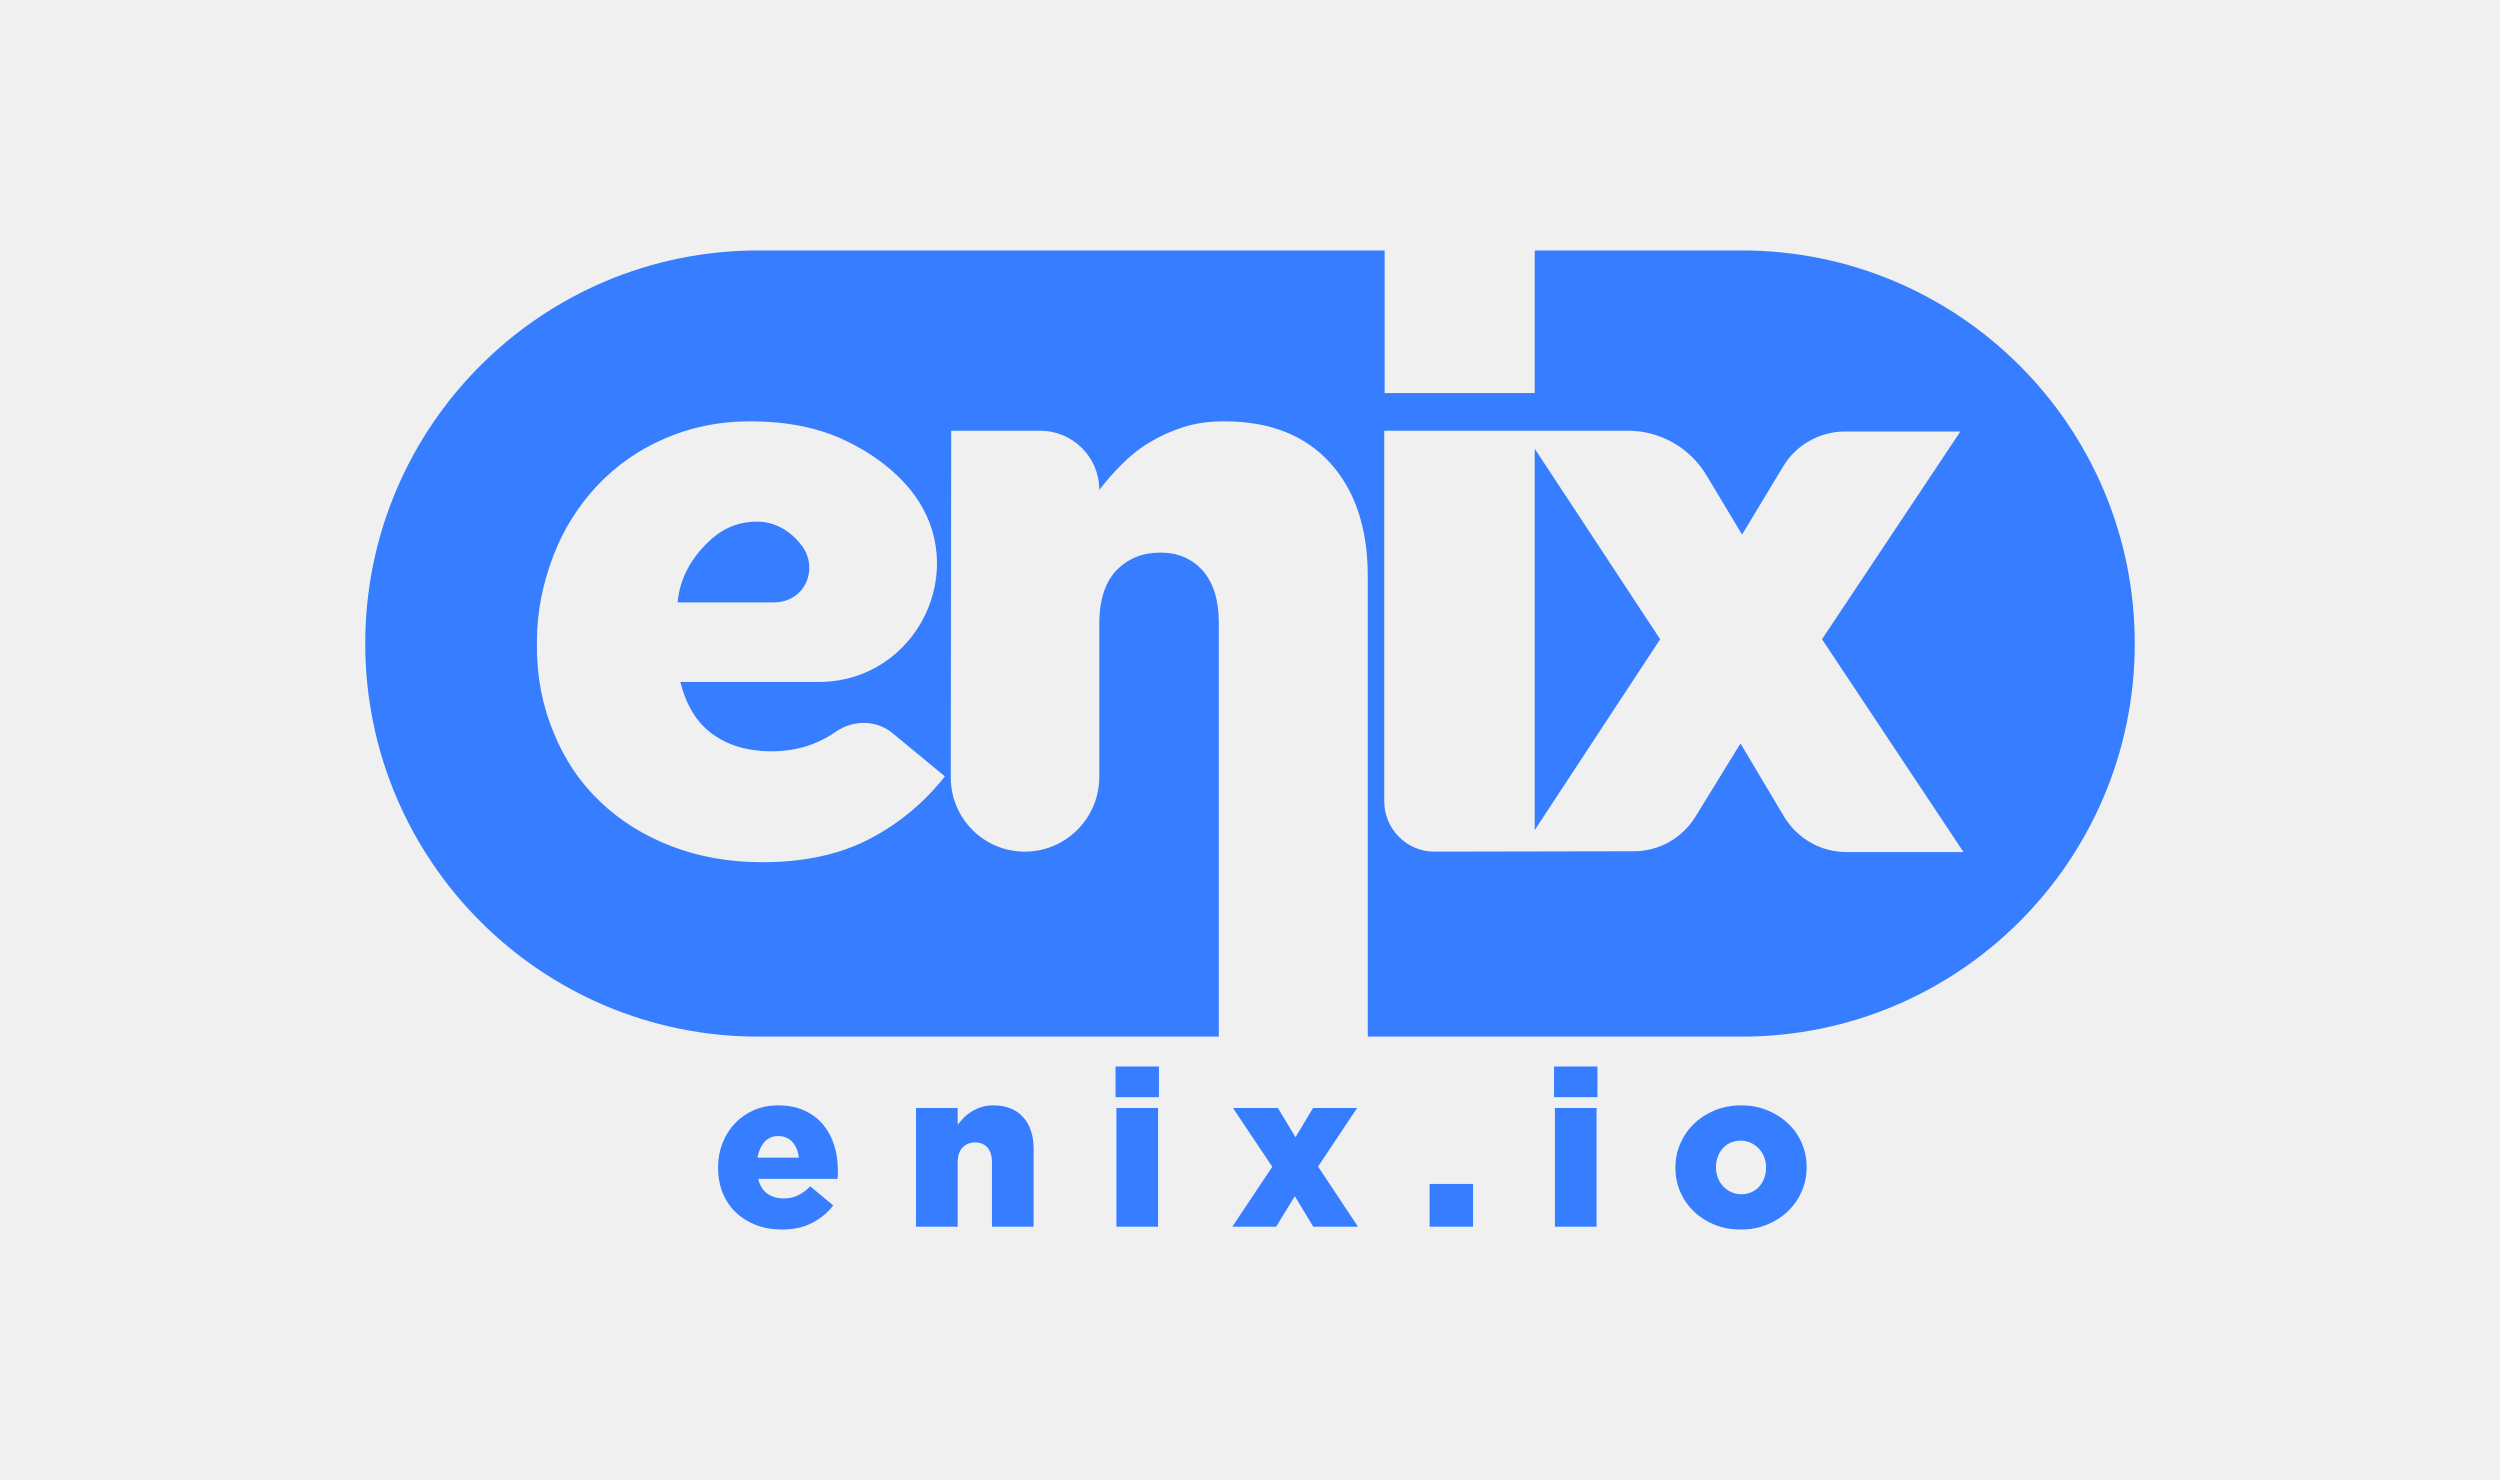
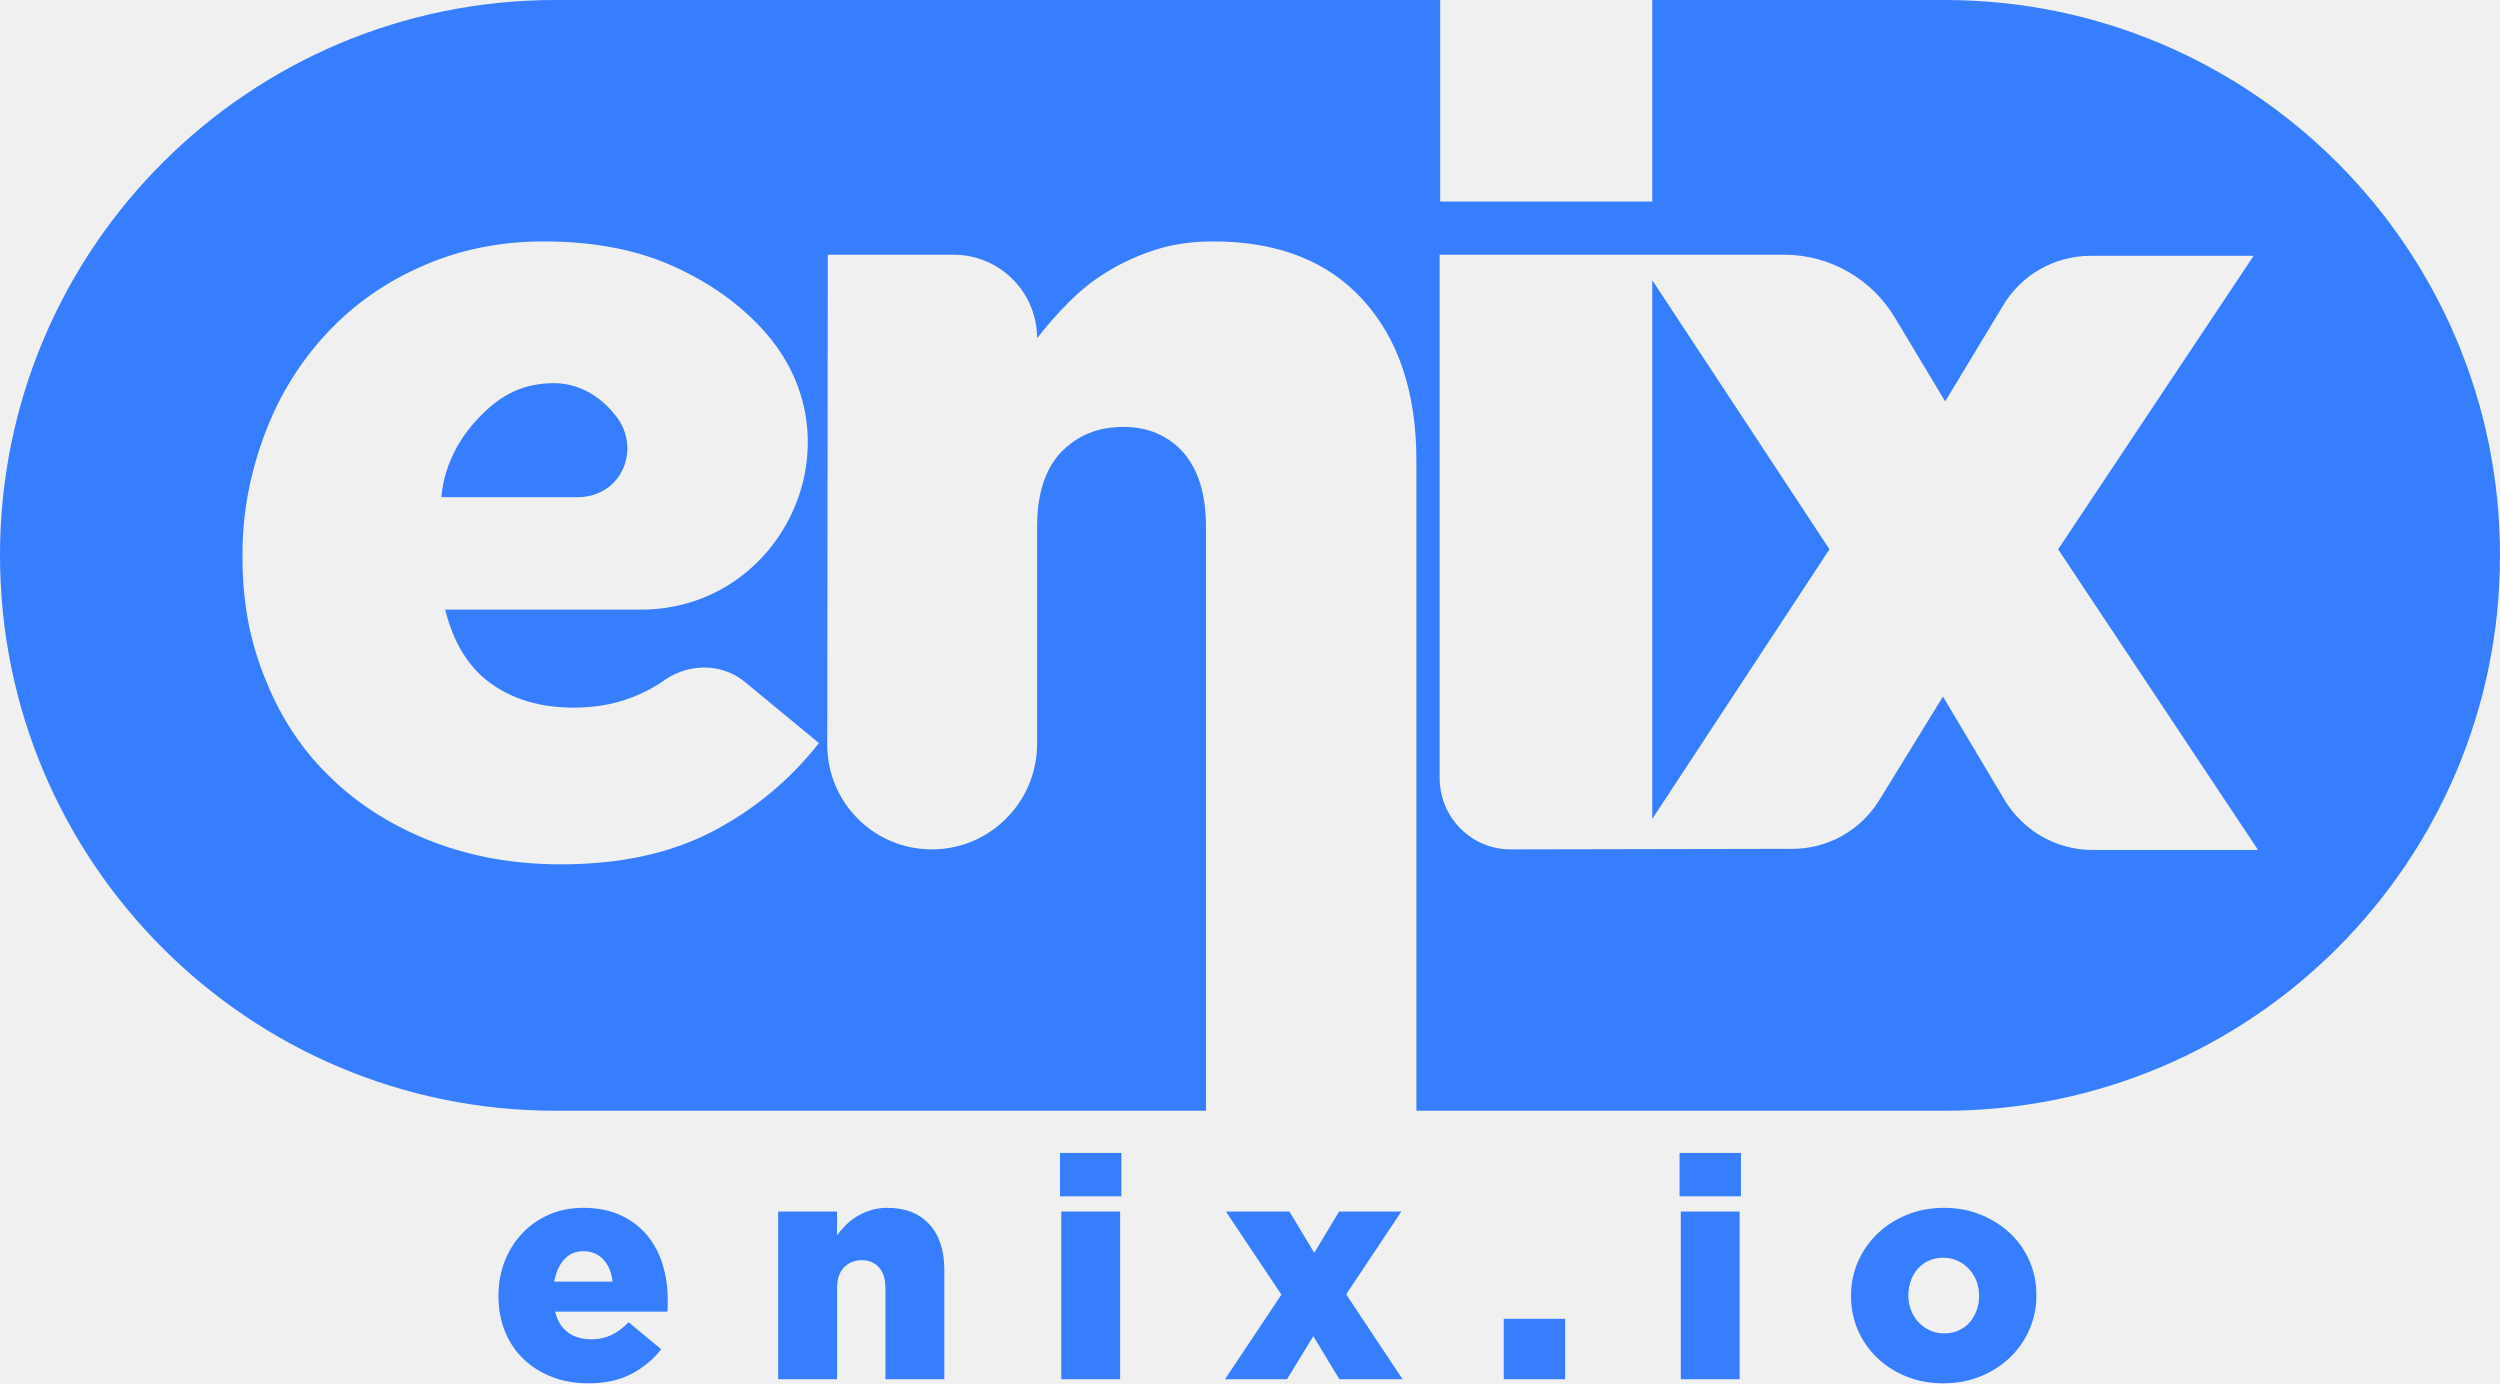
- <svg xmlns="http://www.w3.org/2000/svg" xmlns:xlink="http://www.w3.org/1999/xlink" width="500px" height="296px" viewBox="0 0 500 296" version="1.1" id="svg993">
+ <svg xmlns="http://www.w3.org/2000/svg" xmlns:xlink="http://www.w3.org/1999/xlink" width="353.902" height="195.824" viewBox="0 0 353.902 195.824" version="1.1" id="svg993">
  <defs id="defs977">
-     <path d="M167.728,367.36 C167.541,365.68 166.981,364.345 166.048,363.356 C165.115,362.367 163.92,361.872 162.464,361.872 C161.045,361.872 159.888,362.367 158.992,363.356 C158.096,364.345 157.499,365.68 157.2,367.36 L167.728,367.36 Z M163.36,385.728 C160.971,385.728 158.787,385.345 156.808,384.58 C154.829,383.815 153.121,382.751 151.684,381.388 C150.247,380.025 149.127,378.373 148.324,376.432 C147.521,374.491 147.12,372.344 147.12,369.992 L147.12,369.88 C147.12,367.677 147.493,365.615 148.24,363.692 C148.987,361.769 150.041,360.089 151.404,358.652 C152.767,357.215 154.381,356.085 156.248,355.264 C158.115,354.443 160.168,354.032 162.408,354.032 C165.021,354.032 167.289,354.48 169.212,355.376 C171.135,356.272 172.721,357.476 173.972,358.988 C175.223,360.5 176.156,362.255 176.772,364.252 C177.388,366.249 177.696,368.368 177.696,370.608 L177.696,371.672 C177.696,372.045 177.677,372.419 177.64,372.792 L157.368,372.792 C157.779,374.472 158.553,375.723 159.692,376.544 C160.831,377.365 162.24,377.776 163.92,377.776 C165.189,377.776 166.356,377.533 167.42,377.048 C168.484,376.563 169.557,375.779 170.64,374.696 L176.52,379.568 C175.064,381.435 173.263,382.928 171.116,384.048 C168.969,385.168 166.384,385.728 163.36,385.728 Z M197.632,354.704 L208.272,354.704 L208.272,358.96 C208.757,358.325 209.299,357.709 209.896,357.112 C210.493,356.515 211.165,355.992 211.912,355.544 C212.659,355.096 213.48,354.732 214.376,354.452 C215.272,354.172 216.261,354.032 217.344,354.032 C220.592,354.032 223.121,355.021 224.932,357 C226.743,358.979 227.648,361.704 227.648,365.176 L227.648,385 L217.008,385 L217.008,368.592 C217.008,366.912 216.616,365.643 215.832,364.784 C215.048,363.925 214.021,363.496 212.752,363.496 C211.445,363.496 210.372,363.925 209.532,364.784 C208.692,365.643 208.272,366.912 208.272,368.592 L208.272,385 L197.632,385 L197.632,354.704 Z M248.76,354.704 L259.4,354.704 L259.4,385 L248.76,385 L248.76,354.704 Z M248.536,344.12 L259.624,344.12 L259.624,351.96 L248.536,351.96 L248.536,344.12 Z M288.52,369.712 L278.496,354.704 L289.976,354.704 L294.456,362.152 L298.936,354.704 L310.192,354.704 L300.224,369.656 L310.416,385 L298.992,385 L294.288,377.216 L289.528,385 L278.328,385 L288.52,369.712 Z M328.672,374.08 L339.76,374.08 L339.76,385 L328.672,385 L328.672,374.08 Z M360.648,354.704 L371.288,354.704 L371.288,385 L360.648,385 L360.648,354.704 Z M360.424,344.12 L371.512,344.12 L371.512,351.96 L360.424,351.96 L360.424,344.12 Z M408.192,376.712 C409.163,376.712 410.04,376.535 410.824,376.18 C411.608,375.825 412.271,375.34 412.812,374.724 C413.353,374.108 413.773,373.389 414.072,372.568 C414.371,371.747 414.52,370.888 414.52,369.992 L414.52,369.88 C414.52,368.947 414.361,368.069 414.044,367.248 C413.727,366.427 413.279,365.708 412.7,365.092 C412.121,364.476 411.44,363.981 410.656,363.608 C409.872,363.235 409.013,363.048 408.08,363.048 C407.109,363.048 406.232,363.225 405.448,363.58 C404.664,363.935 404.001,364.42 403.46,365.036 C402.919,365.652 402.499,366.371 402.2,367.192 C401.901,368.013 401.752,368.872 401.752,369.768 L401.752,369.88 C401.752,370.813 401.911,371.691 402.228,372.512 C402.545,373.333 402.993,374.052 403.572,374.668 C404.151,375.284 404.832,375.779 405.616,376.152 C406.4,376.525 407.259,376.712 408.192,376.712 Z M408.08,385.728 C405.653,385.728 403.423,385.317 401.388,384.496 C399.353,383.675 397.589,382.545 396.096,381.108 C394.603,379.671 393.445,378 392.624,376.096 C391.803,374.192 391.392,372.157 391.392,369.992 L391.392,369.88 C391.392,367.715 391.812,365.671 392.652,363.748 C393.492,361.825 394.659,360.145 396.152,358.708 C397.645,357.271 399.419,356.132 401.472,355.292 C403.525,354.452 405.765,354.032 408.192,354.032 C410.619,354.032 412.849,354.452 414.884,355.292 C416.919,356.132 418.683,357.261 420.176,358.68 C421.669,360.099 422.827,361.76 423.648,363.664 C424.469,365.568 424.88,367.603 424.88,369.768 L424.88,369.88 C424.88,372.045 424.46,374.089 423.62,376.012 C422.78,377.935 421.613,379.615 420.12,381.052 C418.627,382.489 416.853,383.628 414.8,384.468 C412.747,385.308 410.507,385.728 408.08,385.728 Z" id="path-1" />
+     <path d="m 167.728,367.36 c -0.187,-1.68 -0.747,-3.015 -1.68,-4.004 -0.933,-0.989 -2.128,-1.484 -3.584,-1.484 -1.419,0 -2.576,0.495 -3.472,1.484 -0.896,0.989 -1.493,2.324 -1.792,4.004 z m -4.368,18.368 c -2.389,0 -4.573,-0.383 -6.552,-1.148 -1.979,-0.765 -3.687,-1.829 -5.124,-3.192 -1.437,-1.363 -2.557,-3.015 -3.36,-4.956 -0.803,-1.941 -1.204,-4.088 -1.204,-6.44 v -0.112 c 0,-2.203 0.373,-4.265 1.12,-6.188 0.747,-1.923 1.801,-3.603 3.164,-5.04 1.363,-1.437 2.977,-2.567 4.844,-3.388 1.867,-0.821 3.92,-1.232 6.16,-1.232 2.613,0 4.881,0.448 6.804,1.344 1.923,0.896 3.509,2.1 4.76,3.612 1.251,1.512 2.184,3.267 2.8,5.264 0.616,1.997 0.924,4.116 0.924,6.356 v 1.064 c 0,0.373 -0.019,0.747 -0.056,1.12 h -20.272 c 0.411,1.68 1.185,2.931 2.324,3.752 1.139,0.821 2.548,1.232 4.228,1.232 1.269,0 2.436,-0.243 3.5,-0.728 1.064,-0.485 2.137,-1.269 3.22,-2.352 l 5.88,4.872 c -1.456,1.867 -3.257,3.36 -5.404,4.48 -2.147,1.12 -4.732,1.68 -7.756,1.68 z m 34.272,-31.024 h 10.64 v 4.256 c 0.485,-0.635 1.027,-1.251 1.624,-1.848 0.597,-0.597 1.269,-1.12 2.016,-1.568 0.747,-0.448 1.568,-0.812 2.464,-1.092 0.896,-0.28 1.885,-0.42 2.968,-0.42 3.248,0 5.777,0.989 7.588,2.968 1.811,1.979 2.716,4.704 2.716,8.176 V 385 h -10.64 v -16.408 c 0,-1.68 -0.392,-2.949 -1.176,-3.808 -0.784,-0.859 -1.811,-1.288 -3.08,-1.288 -1.307,0 -2.38,0.429 -3.22,1.288 -0.84,0.859 -1.26,2.128 -1.26,3.808 V 385 h -10.64 z m 51.128,0 H 259.4 V 385 h -10.64 z m -0.224,-10.584 h 11.088 v 7.84 h -11.088 z m 39.984,25.592 -10.024,-15.008 h 11.48 l 4.48,7.448 4.48,-7.448 h 11.256 l -9.968,14.952 10.192,15.344 h -11.424 l -4.704,-7.784 -4.76,7.784 h -11.2 z m 40.152,4.368 H 339.76 V 385 h -11.088 z m 31.976,-19.376 h 10.64 V 385 h -10.64 z m -0.224,-10.584 h 11.088 v 7.84 h -11.088 z m 47.768,32.592 c 0.971,0 1.848,-0.177 2.632,-0.532 0.784,-0.355 1.447,-0.84 1.988,-1.456 0.541,-0.616 0.961,-1.335 1.26,-2.156 0.299,-0.821 0.448,-1.68 0.448,-2.576 v -0.112 c 0,-0.933 -0.159,-1.811 -0.476,-2.632 -0.317,-0.821 -0.765,-1.54 -1.344,-2.156 -0.579,-0.616 -1.26,-1.111 -2.044,-1.484 -0.784,-0.373 -1.643,-0.56 -2.576,-0.56 -0.971,0 -1.848,0.177 -2.632,0.532 -0.784,0.355 -1.447,0.84 -1.988,1.456 -0.541,0.616 -0.961,1.335 -1.26,2.156 -0.299,0.821 -0.448,1.68 -0.448,2.576 v 0.112 c 0,0.933 0.159,1.811 0.476,2.632 0.317,0.821 0.765,1.54 1.344,2.156 0.579,0.616 1.26,1.111 2.044,1.484 0.784,0.373 1.643,0.56 2.576,0.56 z m -0.112,9.016 c -2.427,0 -4.657,-0.411 -6.692,-1.232 -2.035,-0.821 -3.799,-1.951 -5.292,-3.388 -1.493,-1.437 -2.651,-3.108 -3.472,-5.012 -0.821,-1.904 -1.232,-3.939 -1.232,-6.104 v -0.112 c 0,-2.165 0.42,-4.209 1.26,-6.132 0.84,-1.923 2.007,-3.603 3.5,-5.04 1.493,-1.437 3.267,-2.576 5.32,-3.416 2.053,-0.84 4.293,-1.26 6.72,-1.26 2.427,0 4.657,0.42 6.692,1.26 2.035,0.84 3.799,1.969 5.292,3.388 1.493,1.419 2.651,3.08 3.472,4.984 0.821,1.904 1.232,3.939 1.232,6.104 v 0.112 c 0,2.165 -0.42,4.209 -1.26,6.132 -0.84,1.923 -2.007,3.603 -3.5,5.04 -1.493,1.437 -3.267,2.576 -5.32,3.416 -2.053,0.84 -4.293,1.26 -6.72,1.26 z" id="path-1" />
  </defs>
-   <g id="Symbols" stroke="none" stroke-width="1.276" fill="none" fill-rule="evenodd" transform="matrix(0.7838361,0,0,0.7838361,54.15854,31.35421)">
+   <g id="Symbols" stroke="none" stroke-width="1.276" fill="none" fill-rule="evenodd" transform="matrix(0.7838361,0,0,0.7838361,-18.89045,-18.73368)">
    <g id="logo-avec-domaine---couleur" transform="translate(-33,-127)" style="stroke-width:1.276">
      <g id="logo-avec-domaine" transform="translate(0,15)" style="stroke-width:1.276">
        <g id="Group" transform="translate(57,135)" fill="#377dff" fill-rule="nonzero" style="stroke-width:1.628">
-           <polygon id="Shape" points="298.5,51.5 298.5,148.8 330.5,100.1 " style="stroke-width:1.276" />
+           <polygon id="Shape" points="330.5,100.1 298.5,51.5 298.5,148.8 " style="stroke-width:1.276" />
          <path d="m 111.4,76.1 c -0.1,-0.1 0,0 -0.1,-0.1 -2.9,-3.8 -7,-5.9 -11.1,-5.9 -5.6,0 -9.6,2.1 -13.3,5.9 -2.9,2.9 -6.5,7.9 -7.1,14.7 h 24.5 c 8.2,0 11.6,-8.8 7.1,-14.6 z" id="path980" style="stroke-width:1.276" />
          <path d="m 149.6,46.9 h 22.7 c 8.3,0 15.1,6.7 15.1,15.1 1.7,-2.2 3.6,-4.4 5.7,-6.5 2.1,-2.1 4.4,-4 7.1,-5.6 2.6,-1.6 5.5,-2.9 8.6,-3.9 3.1,-1 6.6,-1.5 10.4,-1.5 11.6,0 20.6,3.5 27,10.5 6.4,7 9.7,16.7 9.7,29 v 117.5 h 95.4 c 55.4,0 100.3,-44.9 100.3,-100.3 C 451.6,45.8 406.7,0.9 351.3,0.9 H 298.5 V 37.3 H 260.2 V 0.9 H 100.4 C 45,0.9 0.1,45.8 0.1,101.2 0.1,156.6 45,201.5 100.4,201.5 H 217.9 V 96.1 c 0,-6 -1.4,-10.4 -4.1,-13.5 -2.7,-3 -6.3,-4.6 -10.8,-4.6 -4.6,0 -8.3,1.5 -11.3,4.6 -0.4,0.4 -0.7,0.8 -1,1.2 -2.2,3 -3.3,7.1 -3.3,12.2 v 39.2 c 0,4.6 -1.6,8.8 -4.3,12.1 -3.5,4.3 -8.8,7 -14.7,7 -10.5,0 -18.9,-8.5 -18.9,-18.9 z M 43.9,101.1 v -0.4 c 0,-7.8 1.6,-15.1 4.2,-21.9 2.6,-6.8 6.4,-12.8 11.2,-17.9 4.8,-5.1 10.5,-9.1 17.2,-12 6.6,-2.9 13.9,-4.4 21.8,-4.4 9.3,0 17.3,1.6 24.1,4.8 6.8,3.2 12.5,7.4 16.9,12.8 0.1,0.1 0.2,0.2 0.3,0.4 15.4,19.7 1.2,48.5 -23.8,48.5 H 80.5 c 1.5,6 4.2,10.4 8.2,13.3 4,2.9 9,4.4 15,4.4 4.4,0 8.4,-0.8 12.1,-2.5 1.5,-0.7 3,-1.5 4.5,-2.6 4.5,-3 10.4,-2.9 14.5,0.6 l 13.2,10.9 c -5.2,6.6 -11.5,11.9 -19.1,15.9 -7.6,4 -16.8,6 -27.5,6 -8.5,0 -16.2,-1.4 -23.2,-4.1 -7,-2.7 -13.1,-6.5 -18.1,-11.3 C 55,136.8 51,130.9 48.2,124 45.3,117.1 43.8,109.5 43.9,101.1 Z m 229,53.2 c -7.1,0 -12.8,-5.8 -12.8,-12.9 V 46.9 h 62.2 c 8.3,0 15.9,4.4 20.1,11.5 l 9,15 10.5,-17.4 c 3.3,-5.5 9.3,-8.9 15.8,-8.9 h 29.4 l -35.3,53 36.1,54.3 H 378 c -6.5,0 -12.4,-3.4 -15.8,-8.9 L 351,126.7 339.5,145.4 c -3.4,5.5 -9.3,8.8 -15.7,8.8 z" id="path982" style="stroke-width:1.276" />
        </g>
        <g id="enix.io" style="stroke-width:1.276">
          <use fill="#ffffff" xlink:href="#path-1" id="use985" x="0" y="0" width="100%" height="100%" style="stroke-width:1.628" />
          <use fill="#377dff" xlink:href="#path-1" id="use987" x="0" y="0" width="100%" height="100%" style="stroke-width:1.628" />
        </g>
      </g>
    </g>
  </g>
</svg>
